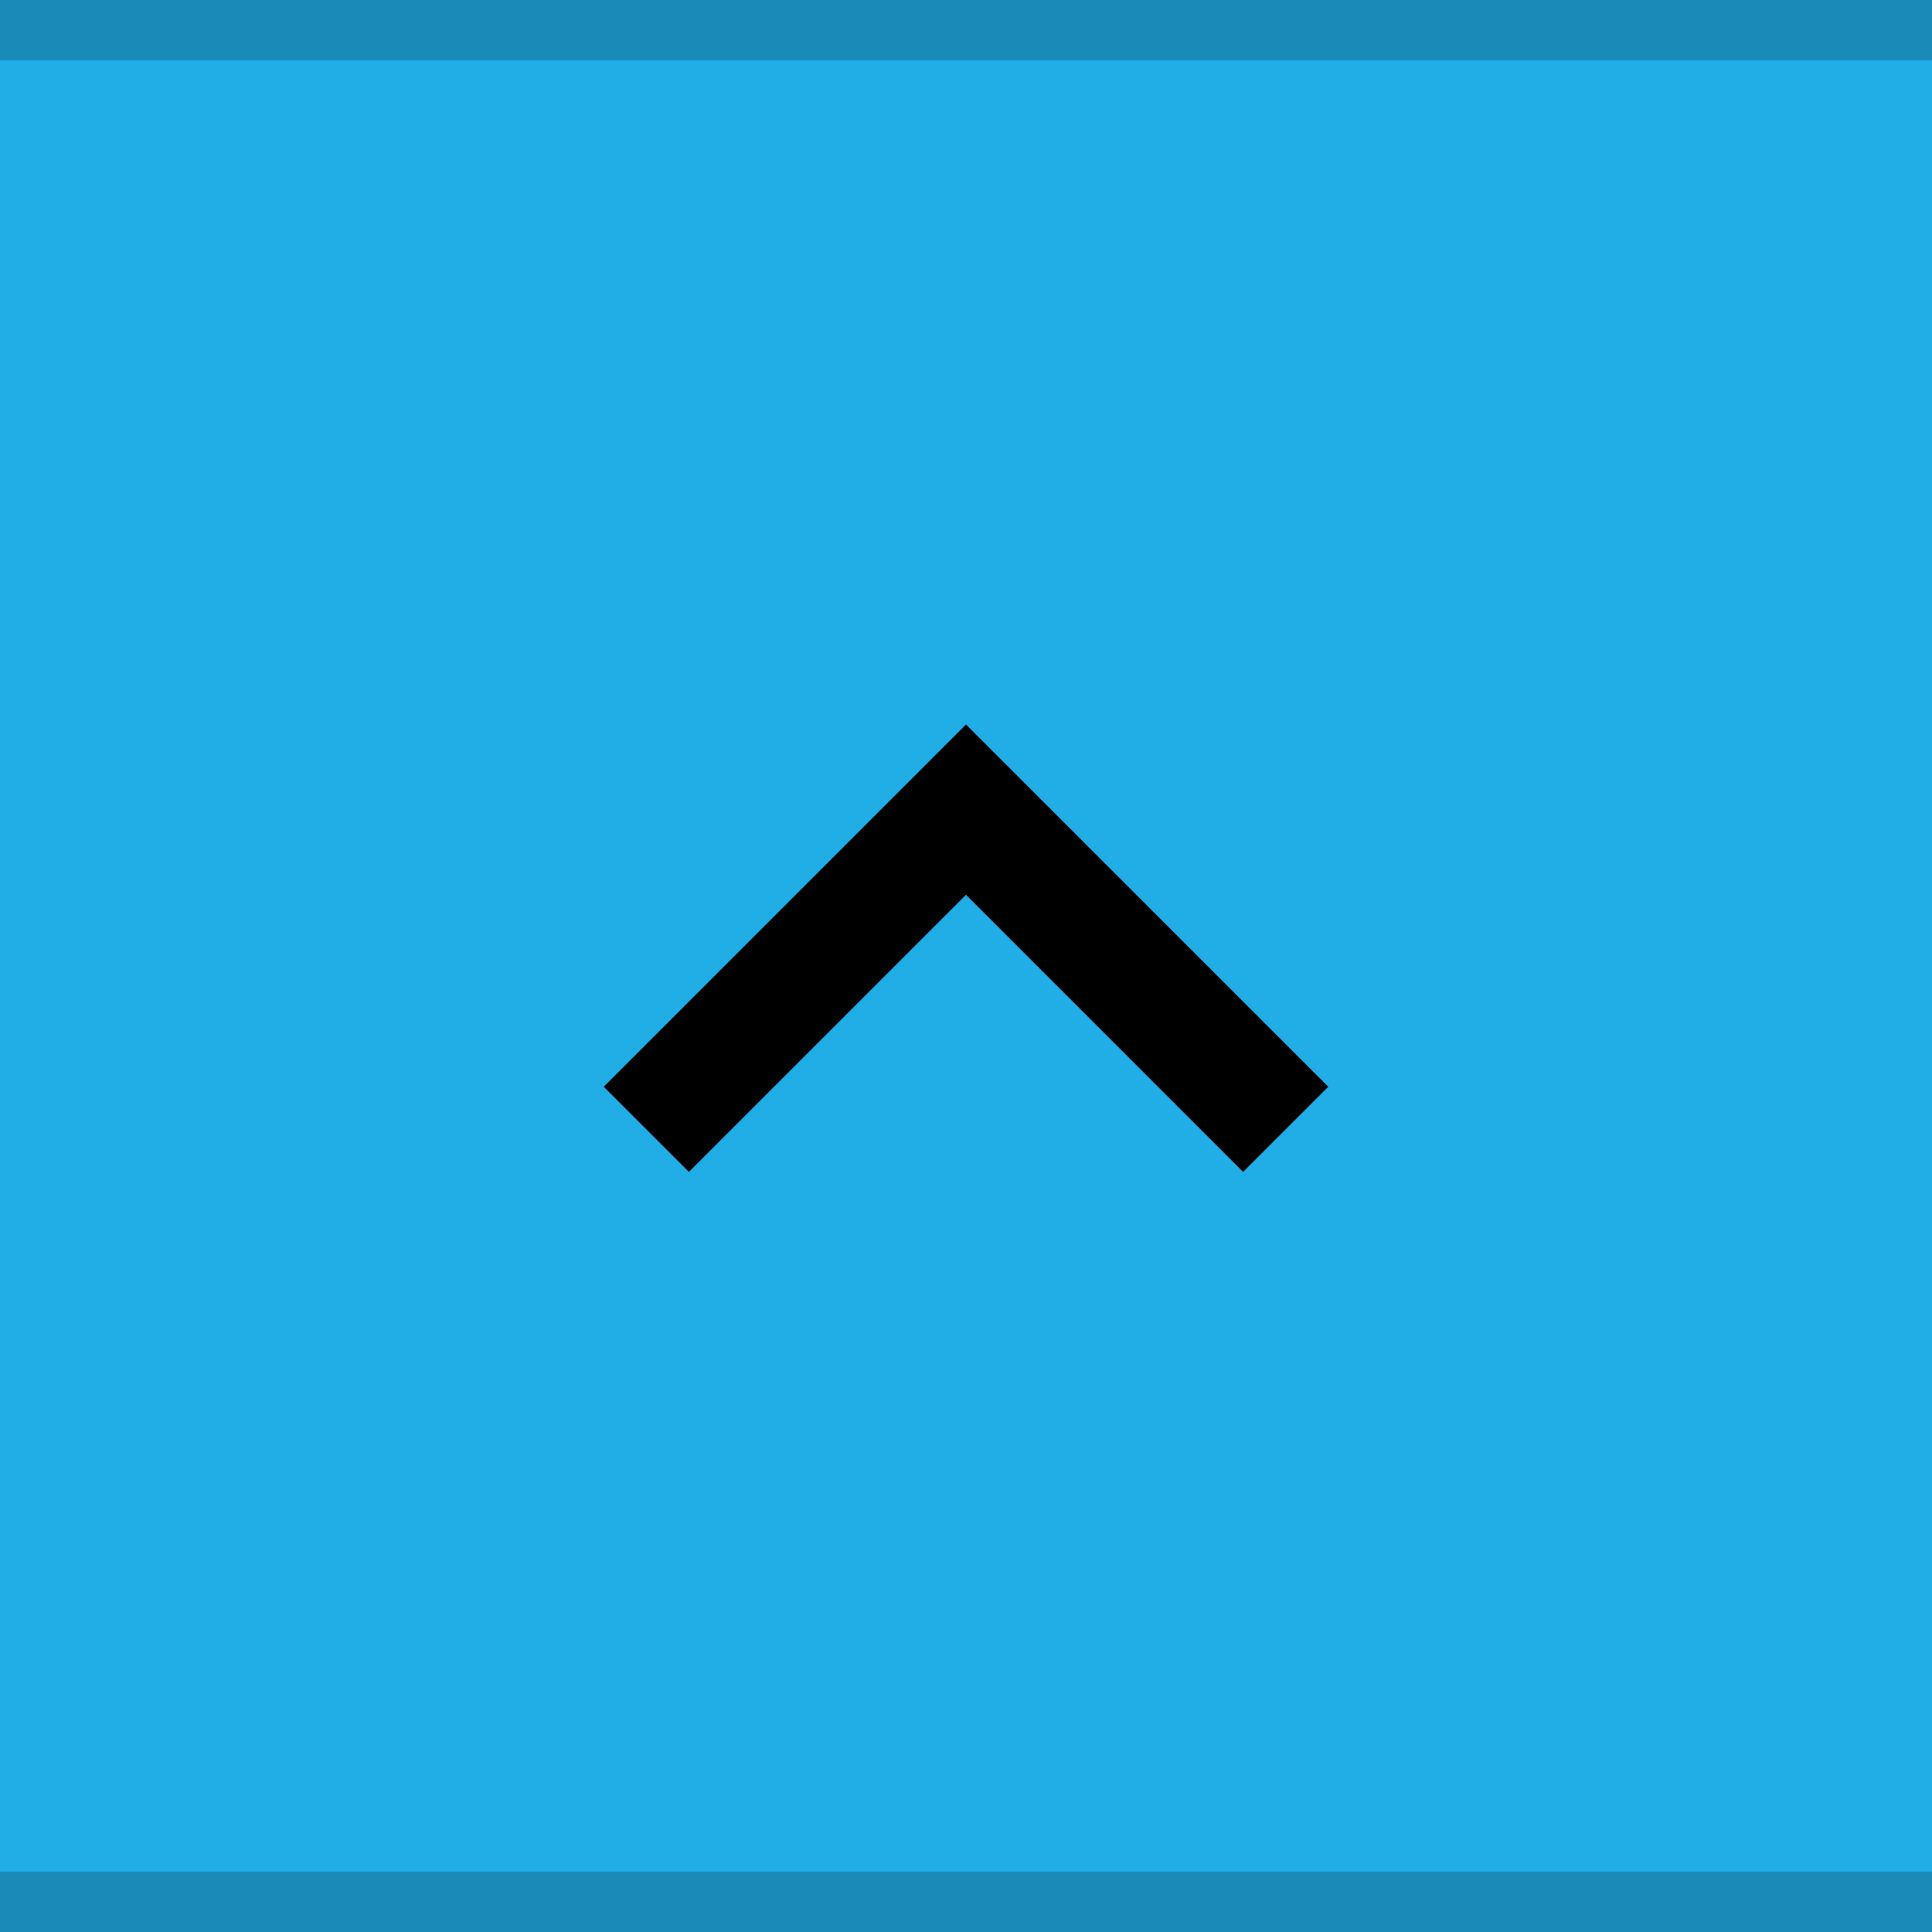
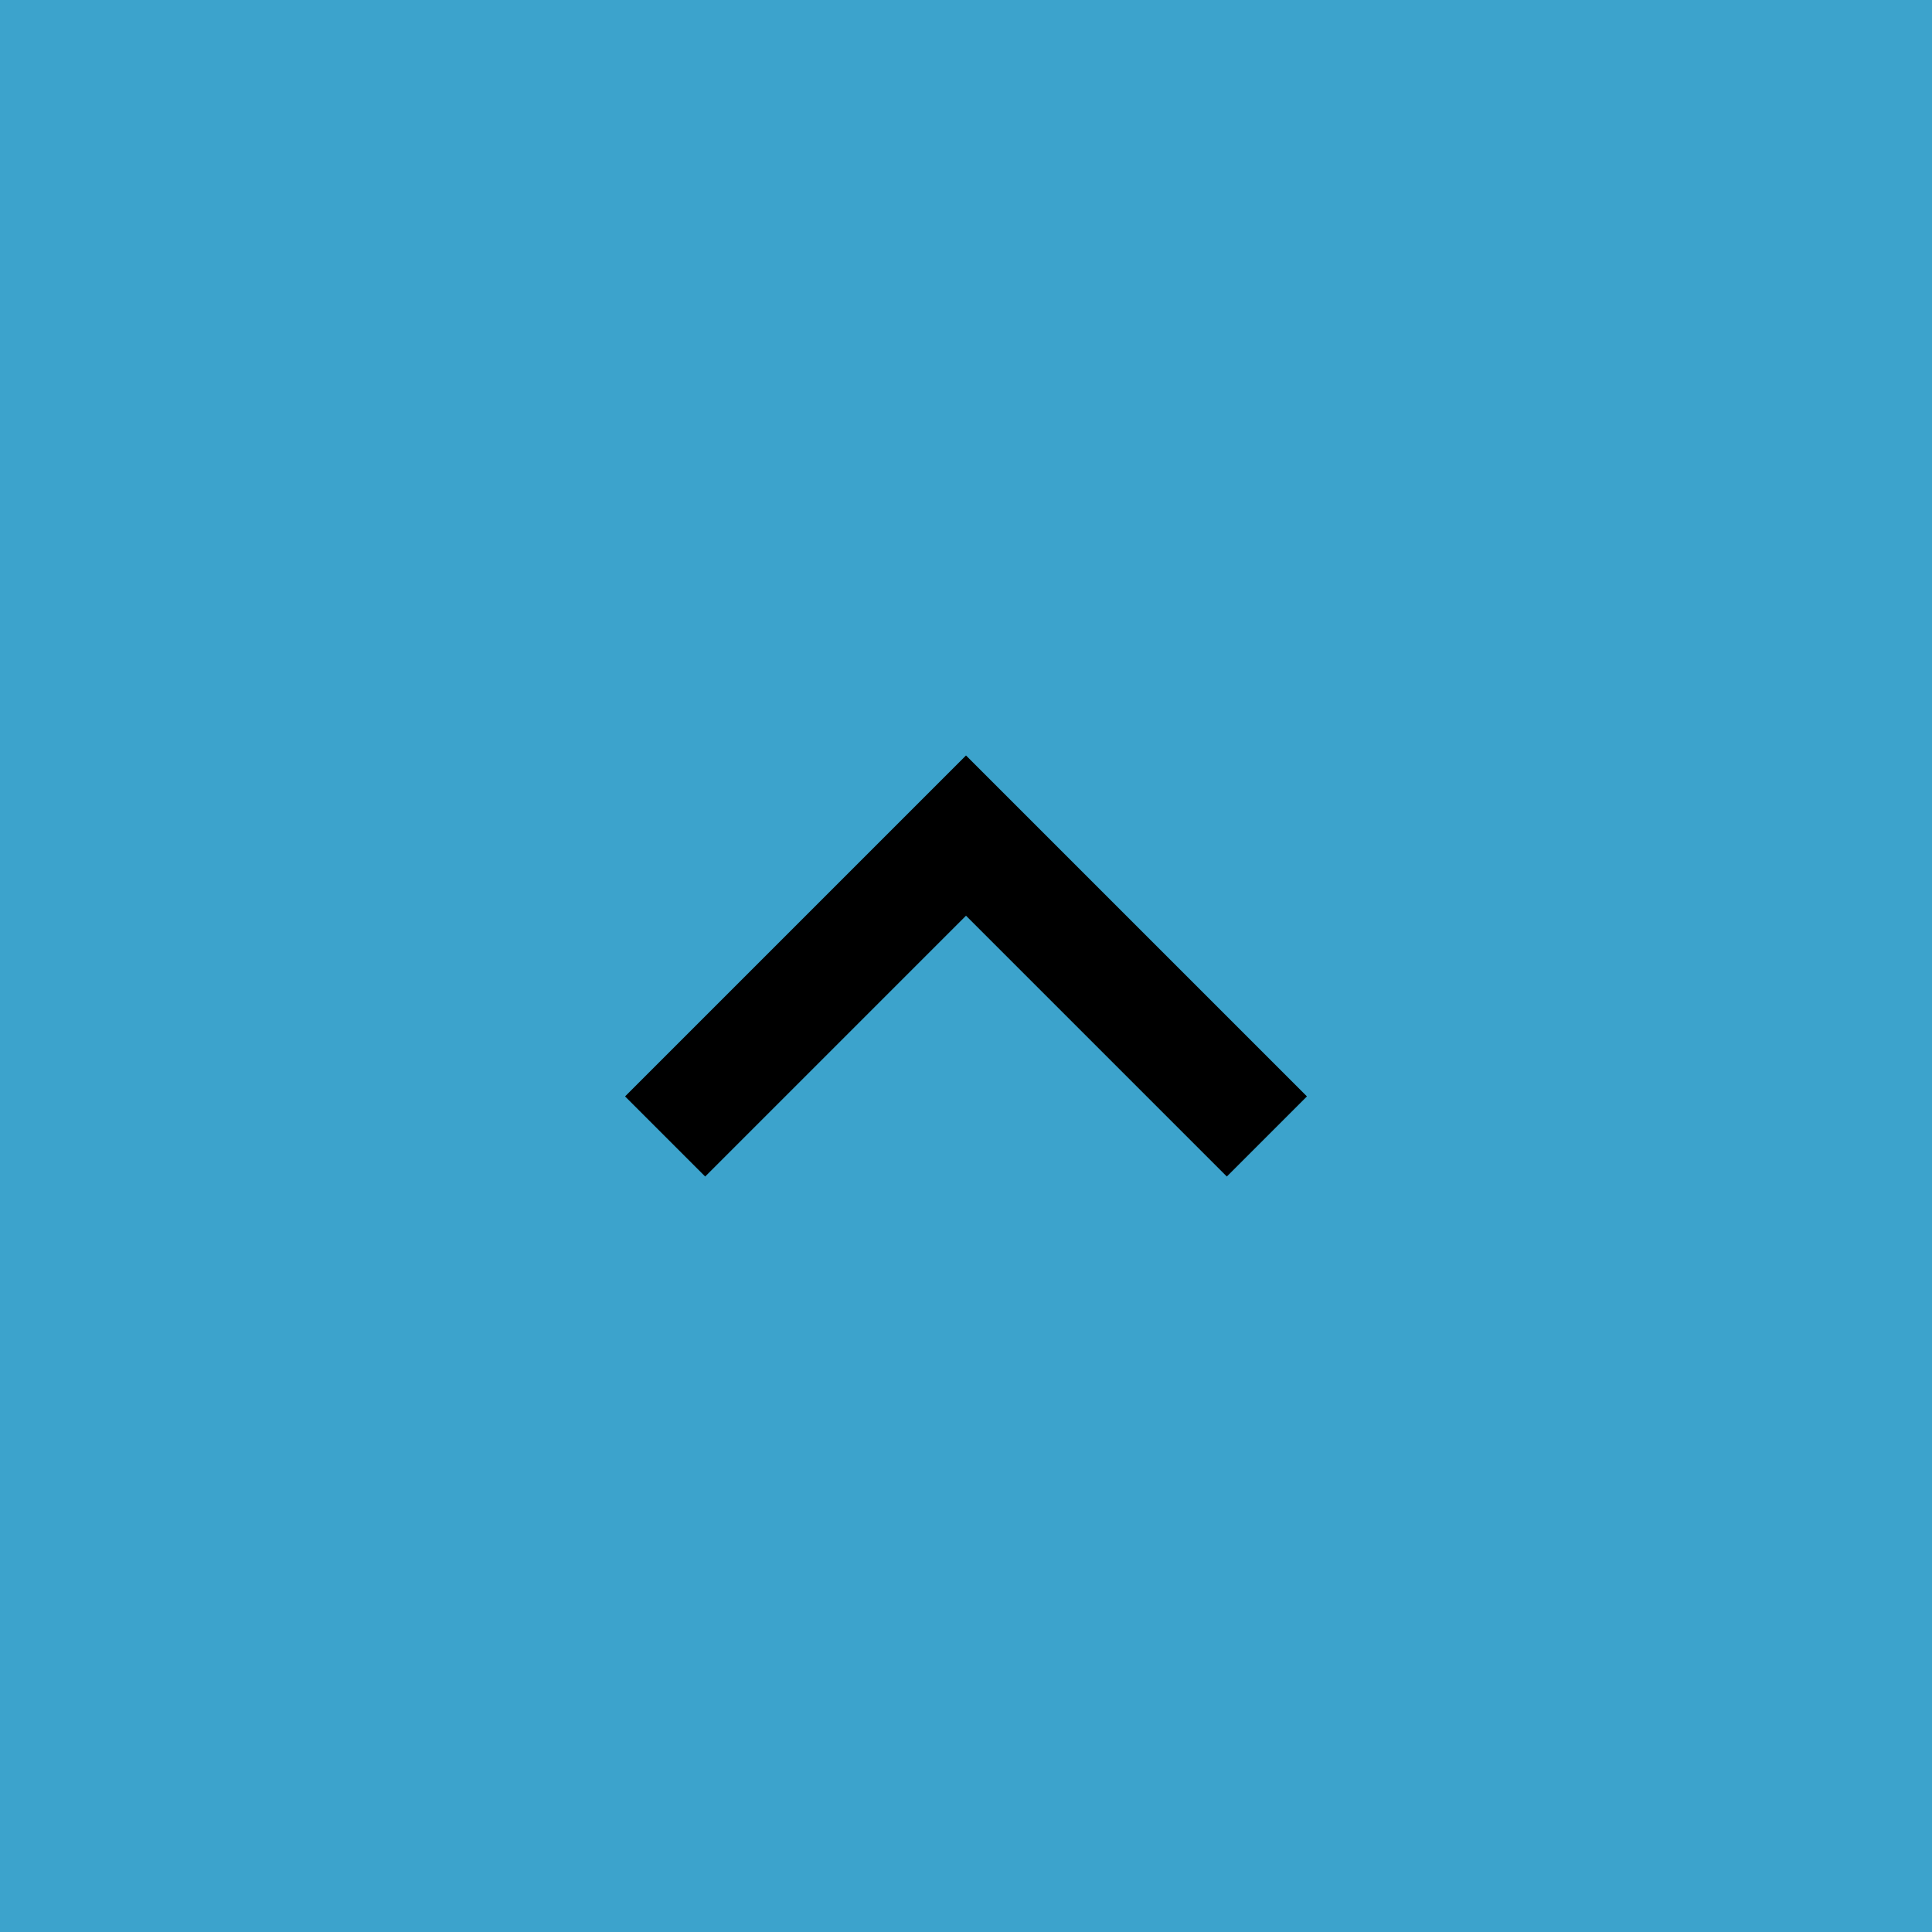
- <svg xmlns="http://www.w3.org/2000/svg" width="32" height="32" viewBox="0 0 32 32" version="1.1" id="svg66">
-   <defs id="defs70" />
-   <rect width="32" height="32" fill="#D6D6D6" id="rect56" style="fill:#21aee7;fill-opacity:1" />
-   <g style="opacity:1" fill="#000000" opacity="0.38" id="g64">
-     <circle cx="16" cy="16" r="12" opacity="0" id="circle60" />
-     <path d="m10 18 1.41 1.41 4.59-4.59 4.59 4.59 1.41-1.41-6-6z" id="path62" />
-   </g>
-   <rect width="32" height="1" fill="#FFFFFF" fill-opacity="0.4" id="rect166" style="opacity:0.2;fill:#000000;fill-opacity:1" x="0" y="0" />
-   <rect width="32" height="1" fill="#FFFFFF" fill-opacity="0.4" id="rect166-3" style="opacity:0.2;fill:#000000;fill-opacity:1" x="0" y="31" />
+ <svg xmlns="http://www.w3.org/2000/svg" id="svg12" version="1.1" viewBox="0 0 34 34" height="34" width="34">
+   <defs id="defs16" />
+   <rect style="fill:#3ca3cc;fill-opacity:1;stroke-width:1.125" id="rect2" fill="#E0E0E0" height="36" width="36" x="-1" y="-1" />
+   <path d="m 11,19.295 1.41,1.41 4.59,-4.59 4.59,4.59 1.41,-1.41 -6,-6 z" id="path62" style="fill:#000000" />
</svg>
